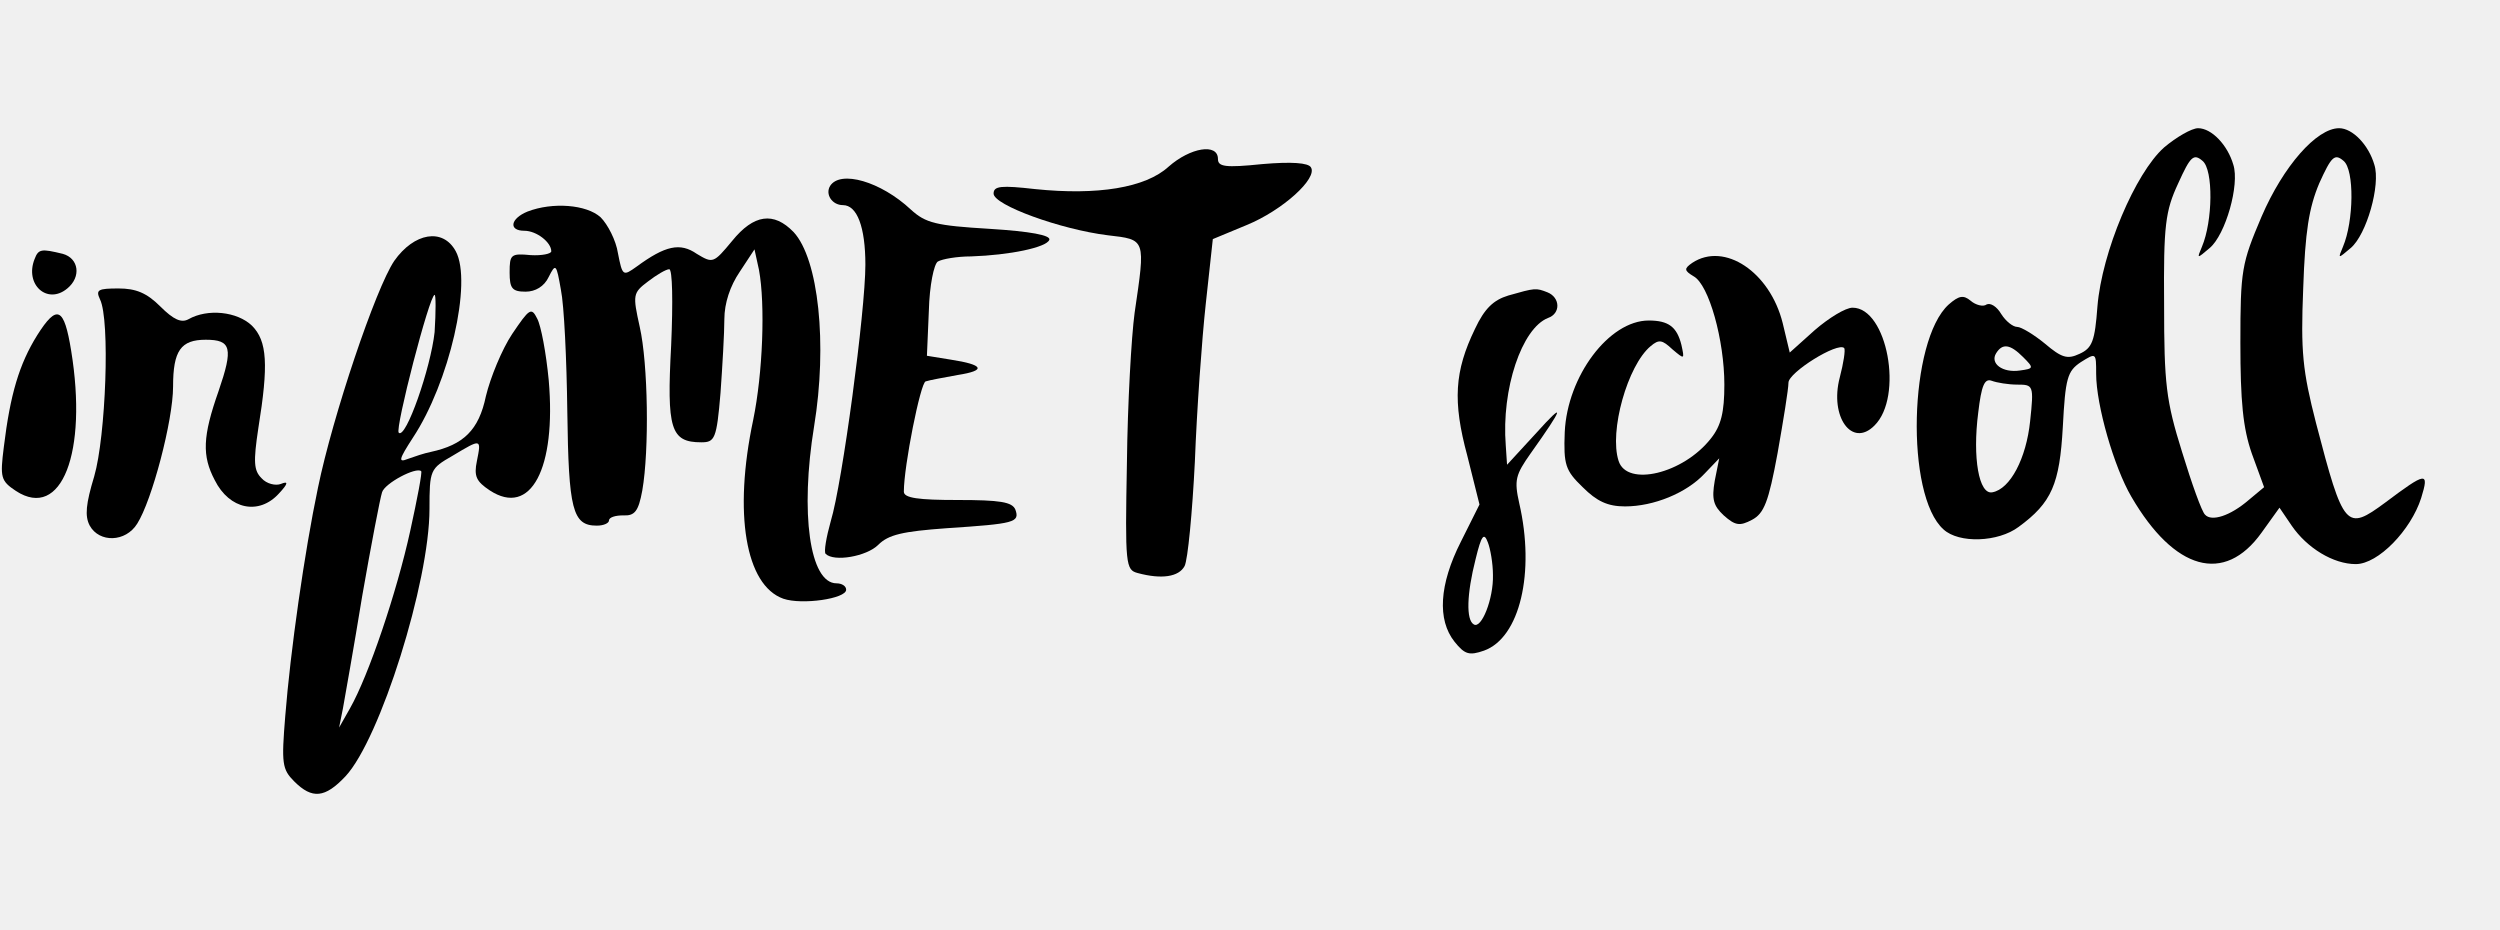
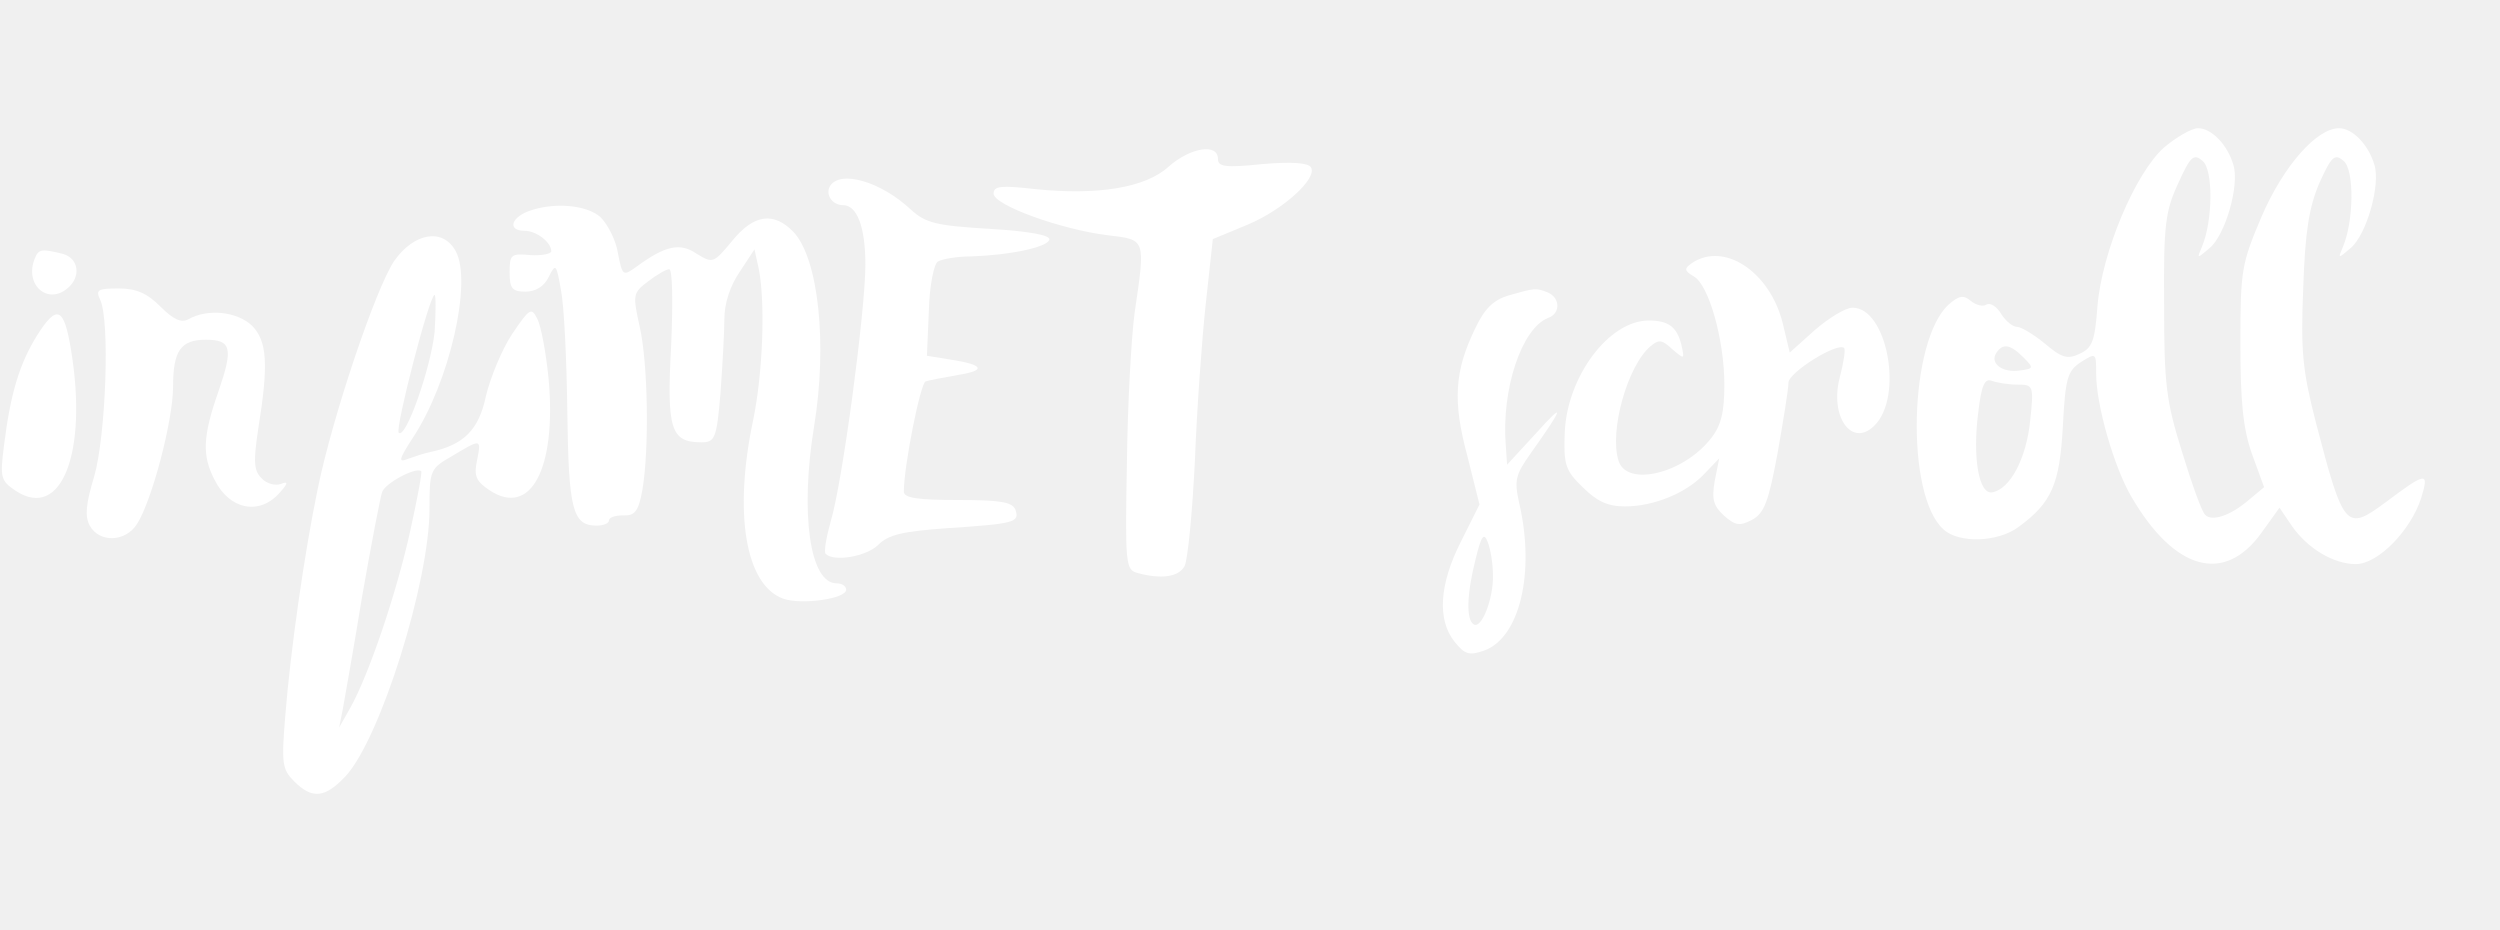
<svg xmlns="http://www.w3.org/2000/svg" version="1.0" viewBox="0 0 390 145" preserveAspectRatio="xMidYMid meet">
-   <g transform="translate(0,145) scale(0.1,-0.1)" fill="#000000" stroke="none">
+   <g transform="translate(0,145) scale(0.1,-0.1)" fill="#FFF" stroke="none">
    <path d="M3376 1220 c-45 -40 -97 -163 -104 -248 -4 -54 -8 -65 -28 -74 -19 -9 -28 -6 -54 16 -17 14 -37 26 -43 26 -7 0 -18 9 -25 20 -7 12 -17 18 -23 15 -5 -4 -17 -1 -25 6 -11 9 -18 8 -34 -6 -62 -56 -68 -298 -8 -351 24 -22 85 -20 117 4 52 38 64 67 69 156 4 76 7 87 28 101 24 15 24 15 24 -18 0 -49 28 -146 55 -192 67 -115 145 -137 203 -56 l28 39 19 -28 c24 -35 65 -60 100 -60 35 0 86 53 102 103 13 42 8 41 -56 -7 -61 -45 -65 -41 -108 124 -21 82 -24 111 -20 210 3 89 9 126 25 164 19 42 24 47 38 35 17 -14 16 -94 -1 -134 -8 -19 -8 -19 12 -2 25 21 47 99 37 130 -9 31 -34 57 -55 57 -35 0 -87 -59 -121 -138 -31 -73 -33 -83 -33 -197 0 -91 4 -133 18 -173 l19 -52 -24 -20 c-29 -25 -58 -34 -68 -23 -5 4 -21 49 -36 98 -25 80 -28 106 -28 230 -1 124 2 146 22 189 19 42 24 47 38 35 17 -14 16 -94 -1 -134 -8 -19 -8 -19 12 -2 25 21 47 99 37 130 -9 31 -34 57 -55 57 -10 0 -34 -14 -53 -30z m-220 -327 c17 -17 17 -18 -5 -21 -27 -4 -47 11 -37 27 10 16 22 14 42 -6z m-9 -43 c25 0 26 -1 20 -57 -6 -58 -31 -106 -59 -111 -21 -4 -31 54 -22 124 5 43 10 54 21 50 8 -3 26 -6 40 -6z" />
    <path d="M1823 1190 c-36 -33 -111 -45 -208 -35 -53 6 -65 5 -65 -7 0 -18 105 -56 178 -65 60 -7 59 -5 42 -121 -5 -37 -11 -142 -12 -234 -3 -160 -2 -167 17 -172 37 -10 64 -6 73 11 5 10 12 83 16 163 3 80 11 191 17 246 l11 101 53 22 c56 23 111 73 100 90 -4 7 -30 9 -76 5 -58 -6 -69 -4 -69 8 0 25 -43 18 -77 -12z" />
    <path d="M1295 1160 c-8 -13 3 -30 20 -30 22 0 35 -34 35 -93 0 -72 -36 -341 -54 -400 -7 -25 -11 -48 -8 -51 13 -13 64 -4 82 14 16 16 38 21 107 26 106 7 114 9 107 29 -5 12 -24 15 -90 15 -61 0 -84 3 -84 13 0 40 26 170 34 172 6 2 28 6 50 10 45 7 41 16 -11 24 l-37 6 3 70 c1 40 8 73 14 77 7 4 30 8 52 8 60 2 118 14 122 26 2 7 -29 13 -93 17 -84 5 -100 9 -123 30 -47 44 -110 62 -126 37z" />
    <path d="M823 1120 c-27 -11 -30 -30 -5 -30 19 0 42 -18 42 -32 0 -4 -15 -7 -32 -6 -31 3 -33 1 -33 -27 0 -25 4 -30 25 -30 15 0 29 8 36 23 11 22 12 20 19 -20 5 -24 9 -109 10 -190 2 -153 8 -178 46 -178 11 0 19 4 19 8 0 5 10 8 22 8 18 -1 24 6 30 39 11 63 9 198 -4 255 -11 50 -11 53 13 71 13 10 28 19 33 19 5 0 6 -50 3 -119 -7 -130 -1 -151 47 -151 21 0 24 5 30 77 3 42 6 94 6 115 0 25 9 52 24 74 l23 35 7 -32 c10 -54 6 -161 -9 -234 -31 -146 -12 -258 47 -279 29 -10 98 0 98 14 0 6 -7 10 -15 10 -42 0 -57 110 -35 245 21 128 7 261 -32 303 -31 32 -62 28 -96 -14 -29 -35 -30 -35 -55 -20 -26 18 -49 13 -94 -20 -21 -15 -22 -15 -29 21 -3 20 -16 45 -27 56 -22 20 -75 24 -114 9z" />
    <path d="M615 1043 c-29 -43 -96 -242 -119 -354 -21 -100 -43 -255 -51 -356 -6 -74 -5 -83 14 -102 28 -28 48 -26 80 8 54 58 131 303 131 417 0 61 1 63 36 83 45 27 45 27 38 -8 -5 -24 -1 -32 20 -46 64 -42 104 34 92 172 -4 42 -12 85 -18 96 -9 18 -12 16 -39 -24 -16 -24 -34 -68 -41 -97 -11 -53 -35 -76 -86 -87 -10 -2 -25 -7 -36 -11 -15 -6 -14 -1 8 33 57 86 93 243 67 291 -20 37 -65 29 -96 -15z m63 -111 c-6 -56 -45 -168 -56 -157 -6 6 48 215 56 215 2 0 2 -26 0 -58z m-38 -310 c-21 -96 -65 -226 -94 -277 l-17 -30 6 30 c3 17 17 95 30 175 14 80 28 153 31 162 4 14 53 40 61 33 2 -1 -6 -43 -17 -93z" />
    <path d="M54 1046 c-16 -40 20 -72 51 -46 22 18 18 47 -7 54 -33 8 -38 8 -44 -8z" />
    <path d="M2640 1040 c-13 -9 -13 -12 2 -21 24 -13 48 -100 48 -169 0 -43 -5 -64 -21 -84 -43 -55 -131 -76 -144 -35 -15 46 14 149 50 179 13 11 18 10 34 -5 19 -16 19 -16 14 7 -7 28 -20 38 -51 38 -62 0 -127 -87 -131 -174 -2 -51 1 -60 28 -86 22 -22 39 -30 66 -30 45 0 96 21 124 51 l23 24 -7 -35 c-5 -29 -2 -39 14 -54 18 -16 25 -17 44 -7 19 10 26 28 40 104 9 51 17 100 17 110 0 16 77 64 87 54 2 -3 -1 -23 -7 -46 -16 -61 19 -110 54 -75 46 45 20 184 -34 184 -11 0 -37 -16 -59 -35 l-39 -35 -11 46 c-20 80 -91 127 -141 94z" />
    <path d="M156 983 c16 -32 9 -214 -9 -276 -13 -43 -15 -62 -7 -77 15 -27 56 -26 74 3 23 36 56 161 56 214 0 56 12 73 51 73 40 0 43 -13 20 -80 -25 -71 -26 -101 -6 -139 23 -46 69 -55 100 -21 15 16 15 20 3 15 -8 -3 -22 0 -30 9 -12 12 -13 25 -5 78 16 99 14 136 -10 160 -23 22 -69 27 -99 10 -11 -6 -23 -1 -44 20 -21 21 -38 28 -65 28 -32 0 -36 -2 -29 -17z" />
    <path d="M2353 989 c-23 -7 -37 -20 -52 -52 -32 -66 -35 -113 -12 -198 l19 -76 -29 -58 c-34 -67 -37 -122 -10 -156 16 -20 23 -22 46 -14 56 20 80 122 55 230 -8 36 -6 44 18 78 52 73 54 82 9 32 l-46 -50 -2 30 c-7 88 25 183 66 199 20 7 19 32 -1 40 -18 7 -19 7 -61 -5z m-24 -436 c1 -37 -18 -85 -30 -77 -12 7 -11 47 3 102 9 37 13 42 19 26 4 -10 8 -33 8 -51z" />
    <path d="M58 927 c-28 -45 -42 -92 -52 -174 -6 -48 -5 -53 19 -69 71 -46 112 60 86 219 -11 68 -22 73 -53 24z" />
  </g>
</svg>
